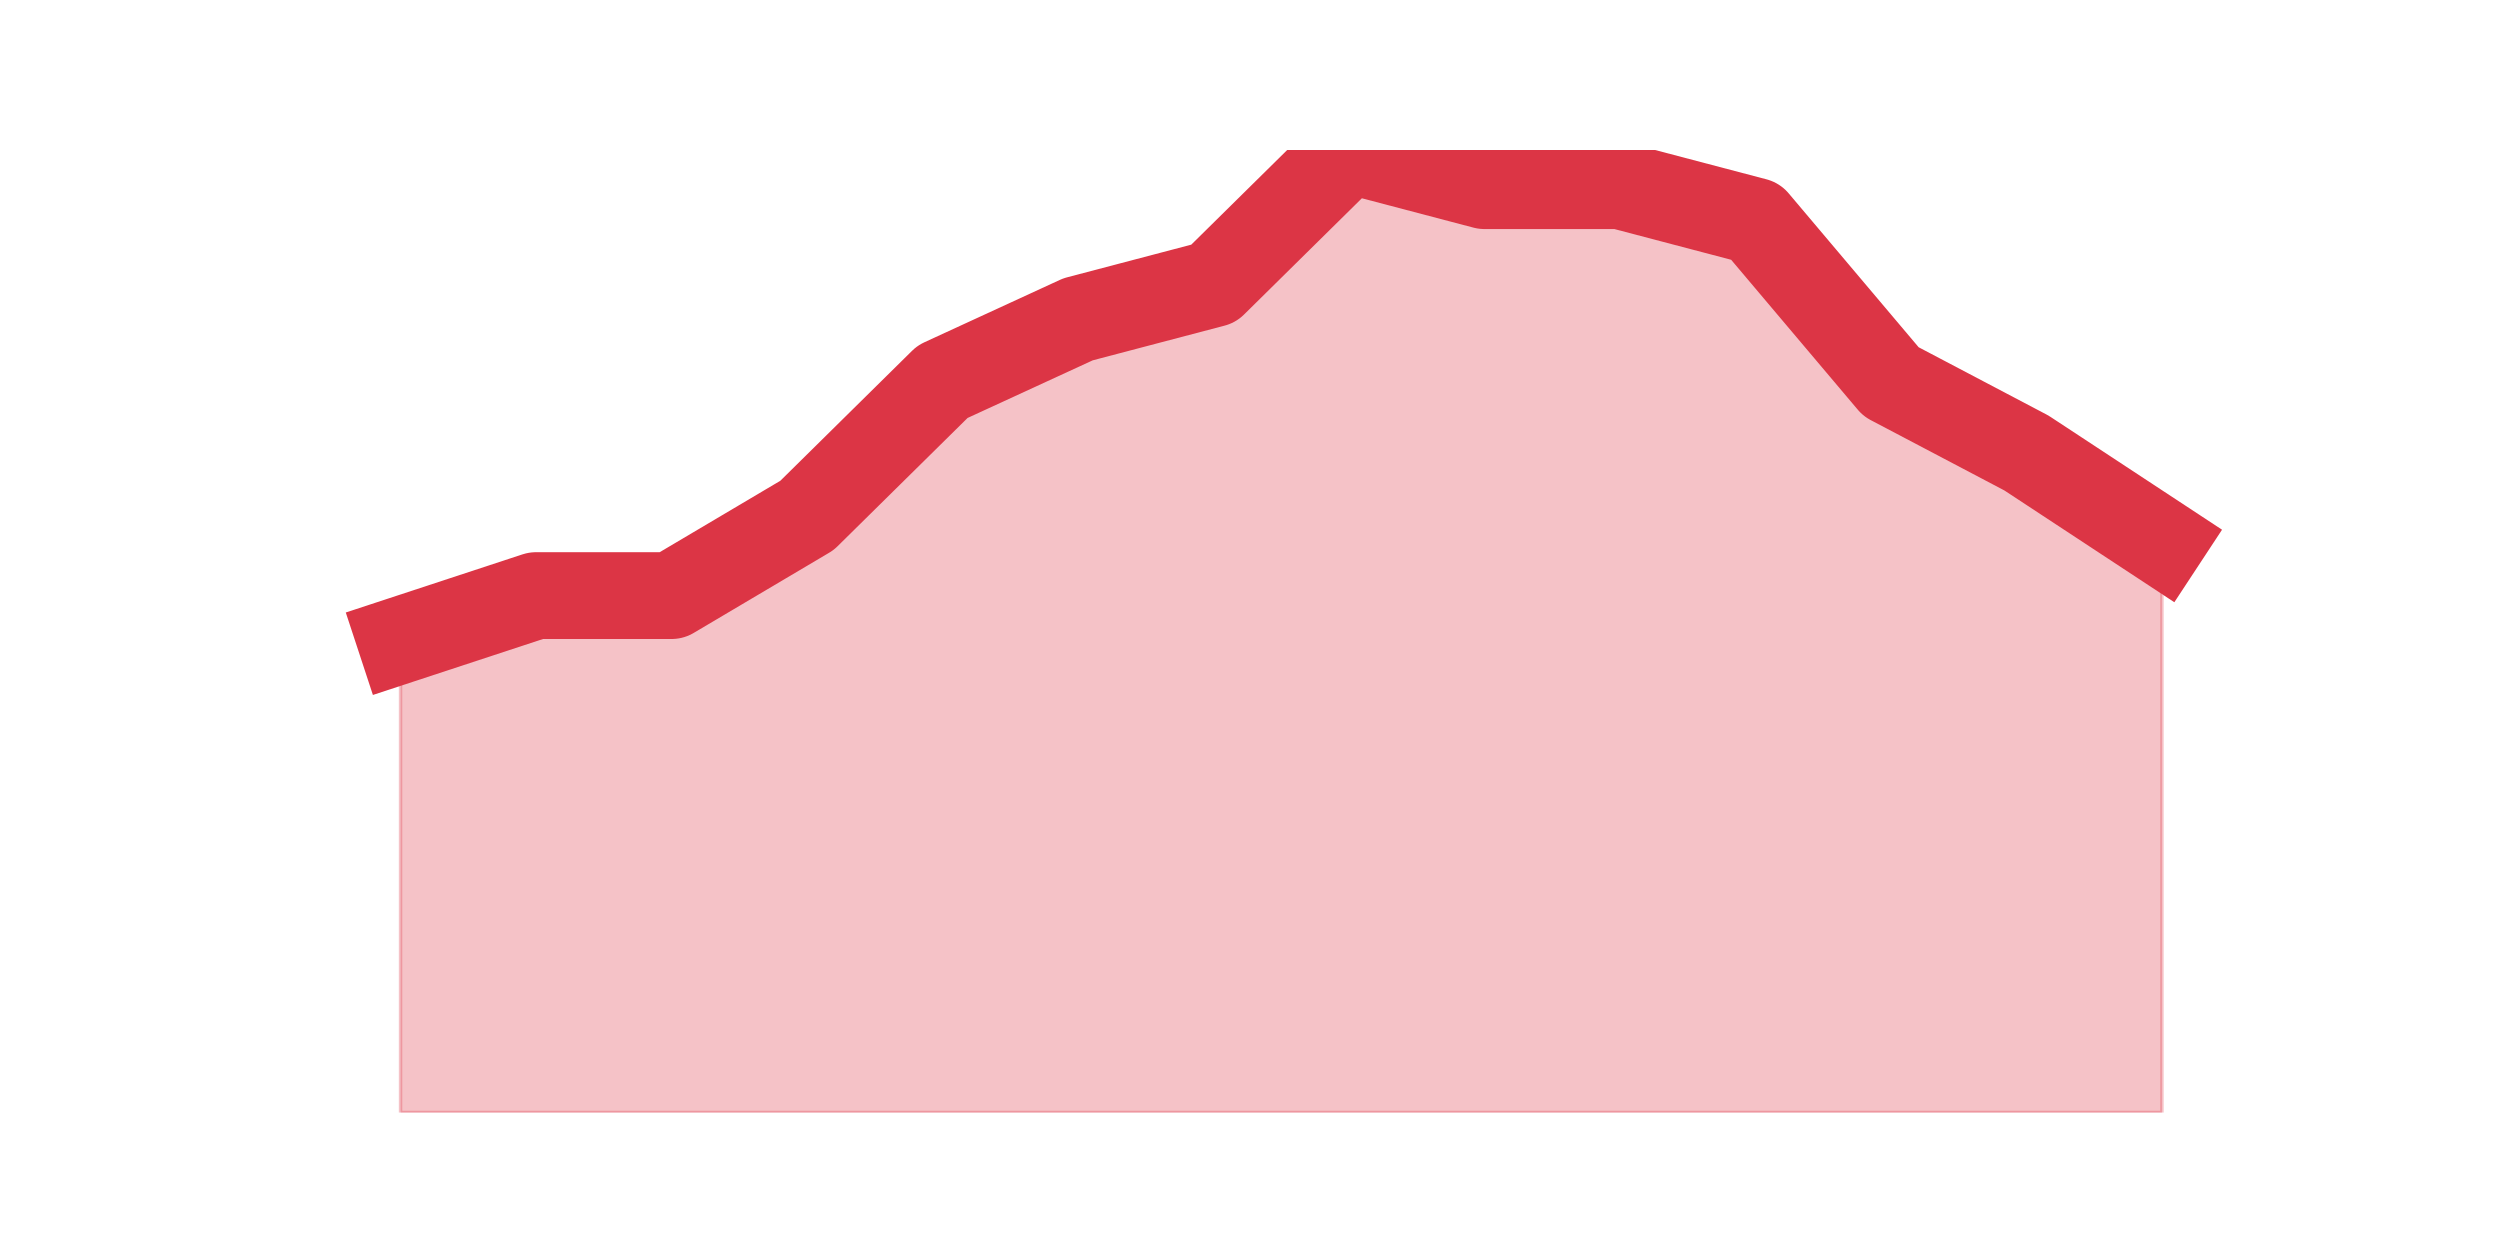
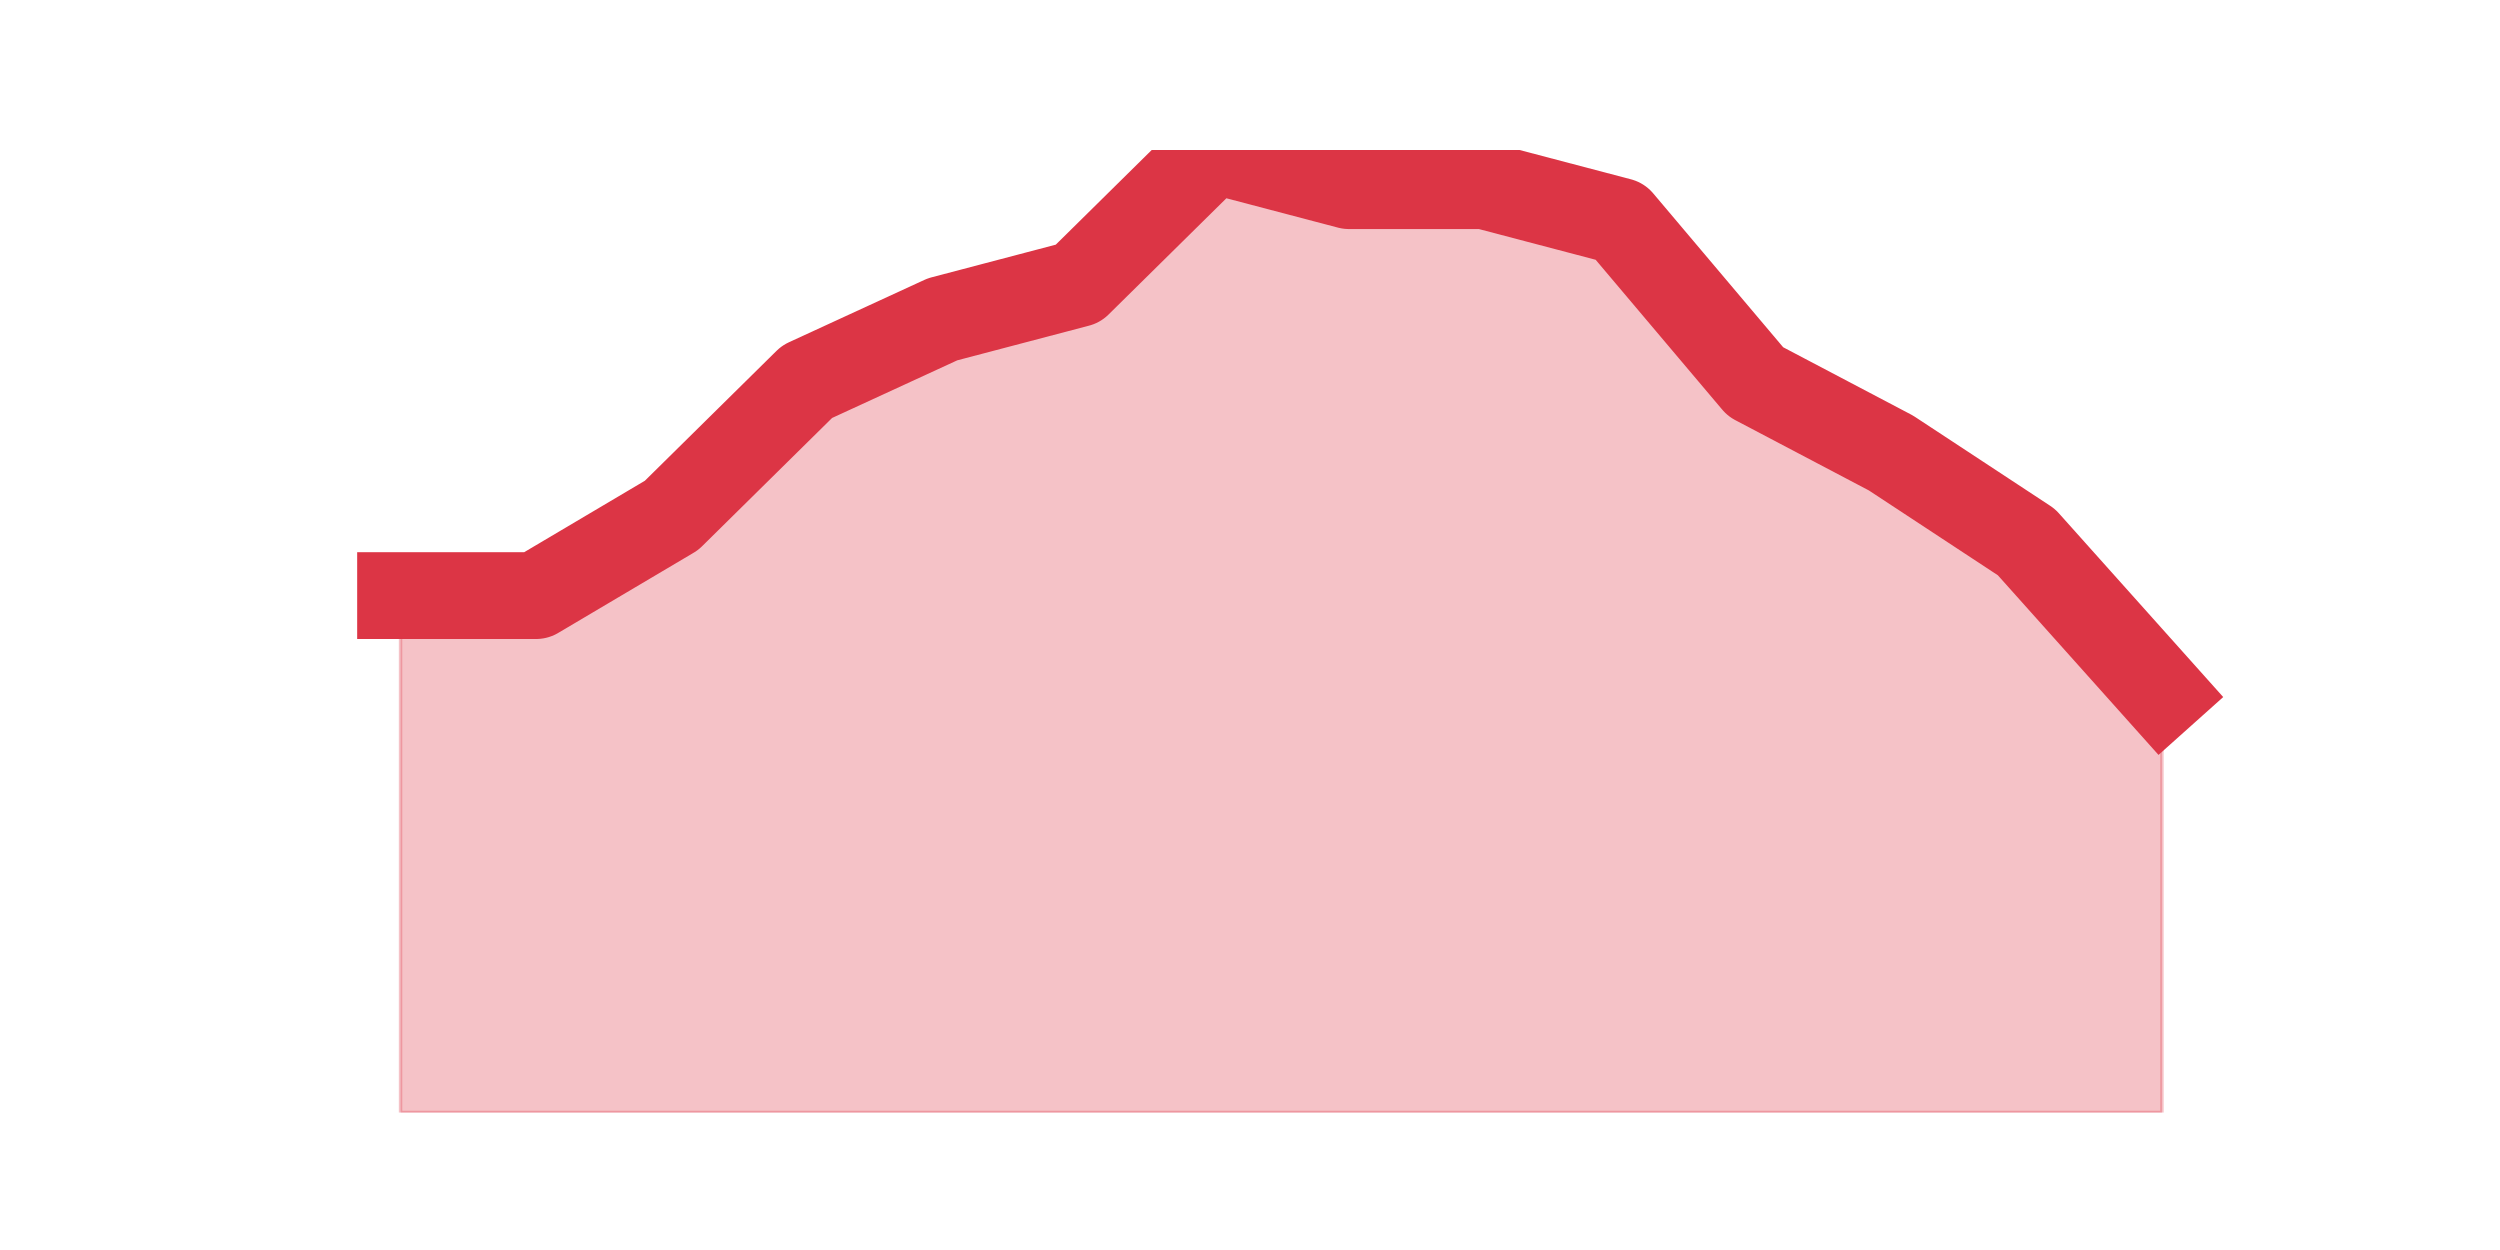
<svg xmlns="http://www.w3.org/2000/svg" xmlns:xlink="http://www.w3.org/1999/xlink" height="360pt" version="1.1" viewBox="0 0 720 360" width="720pt">
  <defs>
    <style type="text/css">*{stroke-linecap:butt;stroke-linejoin:round;}</style>
  </defs>
  <g id="figure_1">
    <g id="patch_1">
      <path d="M 0 360  L 720 360  L 720 0  L 0 0  z " style="fill:none;" />
    </g>
    <g id="axes_1">
      <g id="matplotlib.axis_1" />
      <g id="matplotlib.axis_2" />
      <g id="PolyCollection_1">
        <defs>
-           <path d="M 115.364 -175.633  L 115.364 -39.6  L 154.385 -39.6  L 193.406 -39.6  L 232.427 -39.6  L 271.448 -39.6  L 310.469 -39.6  L 349.49 -39.6  L 388.51 -39.6  L 427.531 -39.6  L 466.552 -39.6  L 505.573 -39.6  L 544.594 -39.6  L 583.615 -39.6  L 622.636 -39.6  L 622.636 -203.867  L 622.636 -203.867  L 583.615 -229.533  L 544.594 -250.067  L 505.573 -296.267  L 466.552 -306.533  L 427.531 -306.533  L 388.51 -316.8  L 349.49 -278.3  L 310.469 -268.033  L 271.448 -250.067  L 232.427 -211.567  L 193.406 -188.467  L 154.385 -188.467  L 115.364 -175.633  z " id="mc43c728d6e" style="stroke:#dc3545;stroke-opacity:0.3;" />
+           <path d="M 115.364 -188.467  L 115.364 -39.6  L 154.385 -39.6  L 193.406 -39.6  L 232.427 -39.6  L 271.448 -39.6  L 310.469 -39.6  L 349.49 -39.6  L 388.51 -39.6  L 427.531 -39.6  L 466.552 -39.6  L 505.573 -39.6  L 544.594 -39.6  L 583.615 -39.6  L 622.636 -39.6  L 622.636 -160.233  L 622.636 -160.233  L 583.615 -203.867  L 544.594 -229.533  L 505.573 -250.067  L 466.552 -296.267  L 427.531 -306.533  L 388.51 -306.533  L 349.49 -316.8  L 310.469 -278.3  L 271.448 -268.033  L 232.427 -250.067  L 193.406 -211.567  L 154.385 -188.467  L 115.364 -188.467  z " id="m5636bfc52a" style="stroke:#dc3545;stroke-opacity:0.3;" />
        </defs>
-         <g clip-path="url(#p60d68903ef)">
-           <use style="fill:#dc3545;fill-opacity:0.3;stroke:#dc3545;stroke-opacity:0.3;" x="0" xlink:href="#mc43c728d6e" y="360" />
+         <g clip-path="url(#p3d6cdbfa9e)">
+           <use style="fill:#dc3545;fill-opacity:0.3;stroke:#dc3545;stroke-opacity:0.3;" x="0" xlink:href="#m5636bfc52a" y="360" />
        </g>
      </g>
      <g id="line2d_1">
-         <path clip-path="url(#p60d68903ef)" d="M 115.364 184.367  L 154.385 171.533  L 193.406 171.533  L 232.427 148.433  L 271.448 109.933  L 310.469 91.967  L 349.49 81.7  L 388.51 43.2  L 427.531 53.467  L 466.552 53.467  L 505.573 63.733  L 544.594 109.933  L 583.615 130.467  L 622.636 156.133  " style="fill:none;stroke:#dc3545;stroke-linecap:square;stroke-width:25;" />
+         <path clip-path="url(#p3d6cdbfa9e)" d="M 115.364 171.533  L 154.385 171.533  L 193.406 148.433  L 232.427 109.933  L 271.448 91.967  L 310.469 81.7  L 349.49 43.2  L 388.51 53.467  L 427.531 53.467  L 466.552 63.733  L 505.573 109.933  L 544.594 130.467  L 583.615 156.133  L 622.636 199.767  " style="fill:none;stroke:#dc3545;stroke-linecap:square;stroke-width:25;" />
      </g>
    </g>
  </g>
  <defs>
-     <clipPath id="p60d68903ef">
+     <clipPath id="p3d6cdbfa9e">
      <rect height="277.2" width="558" x="90" y="43.2" />
    </clipPath>
  </defs>
</svg>
